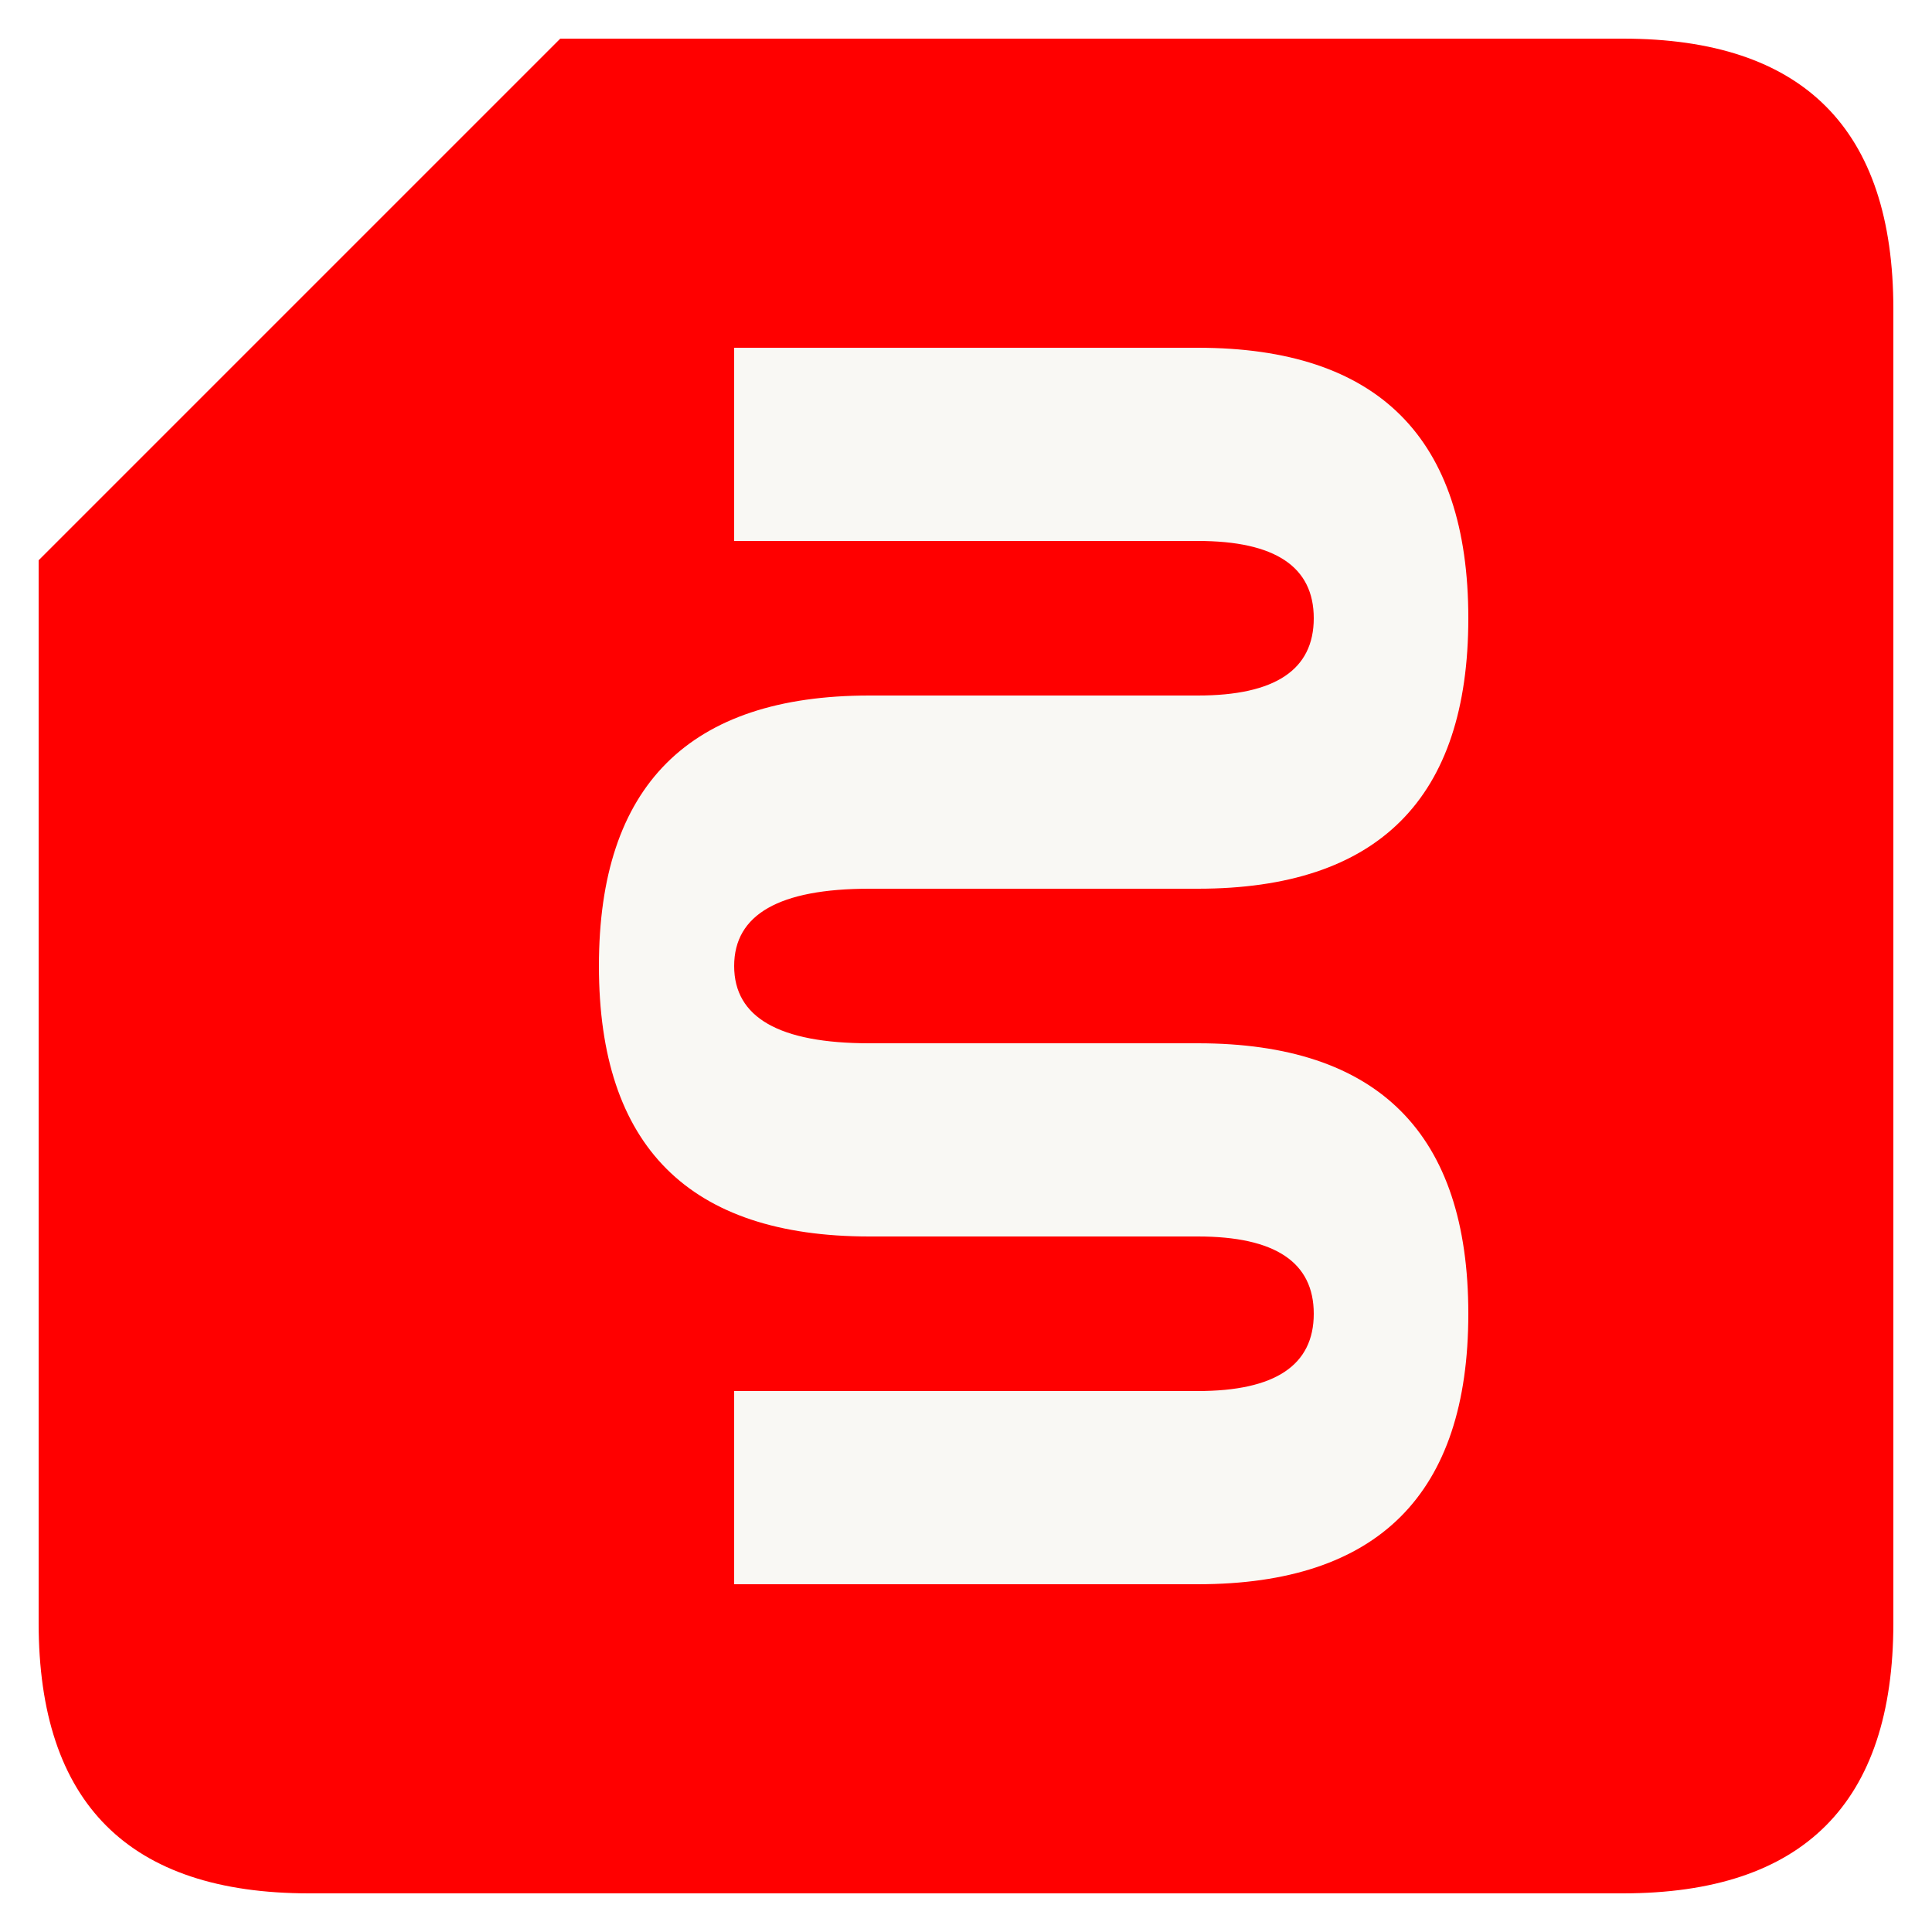
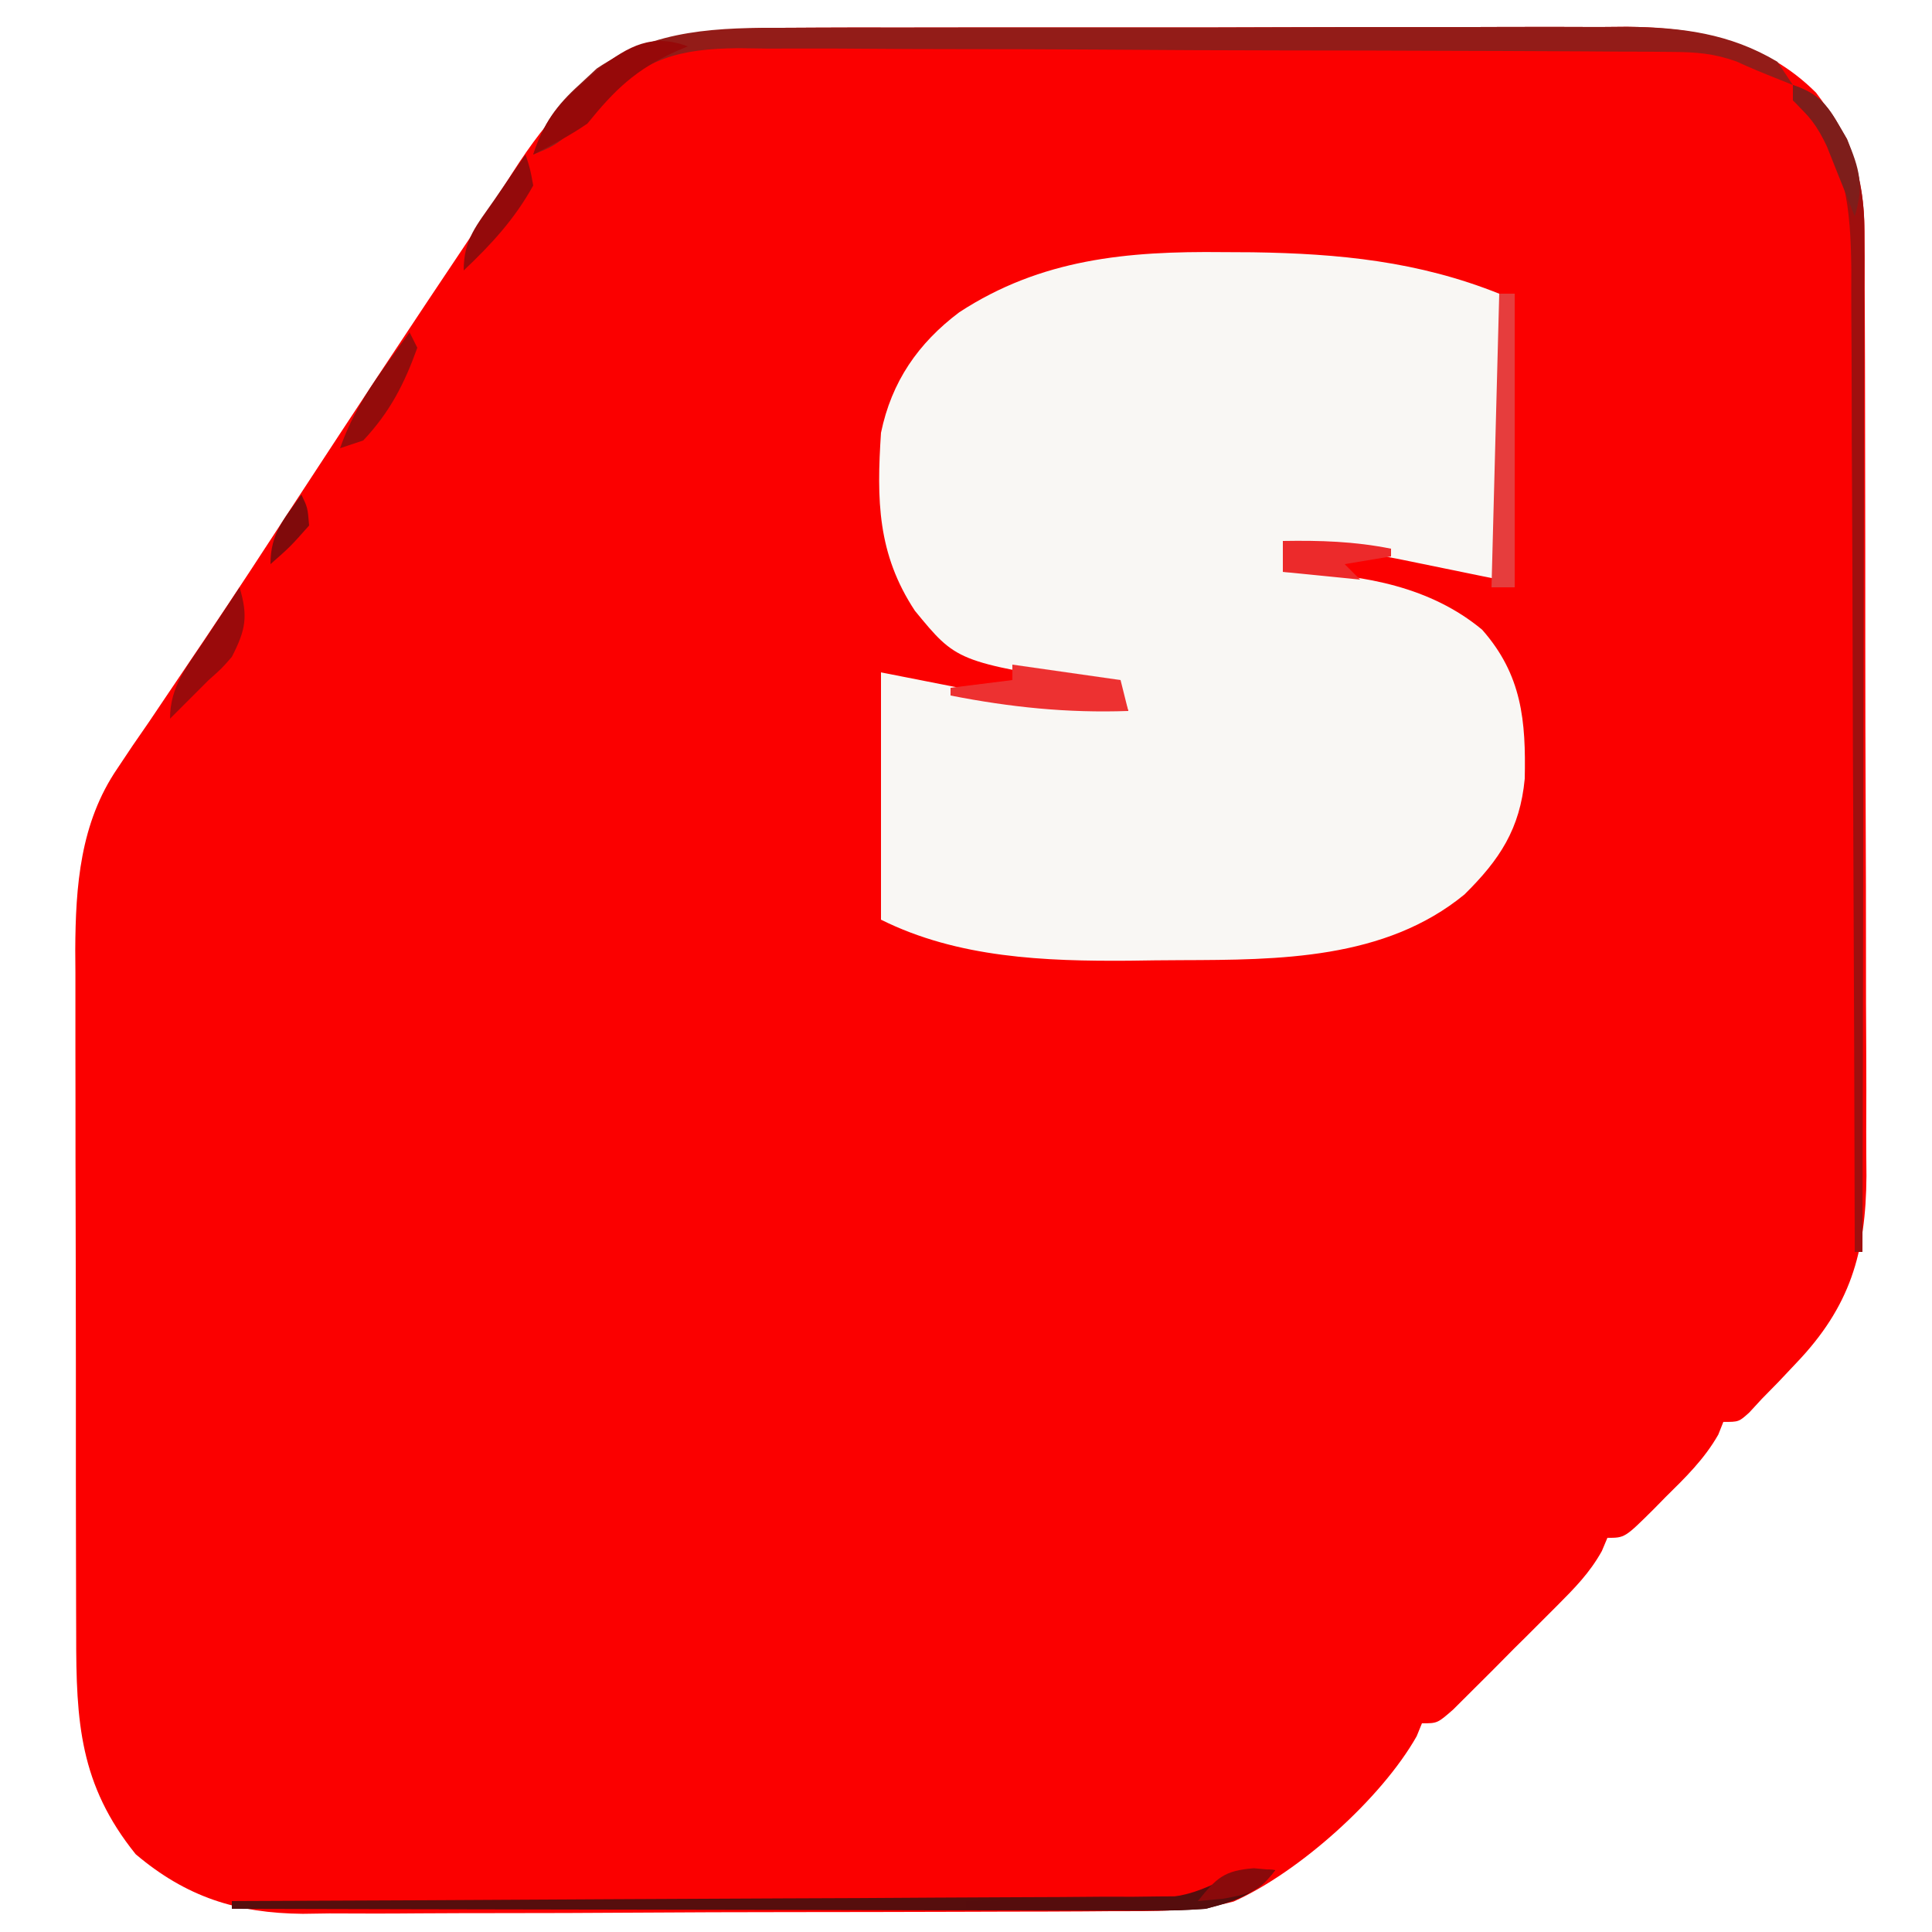
- <svg xmlns="http://www.w3.org/2000/svg" viewBox="0 0 100 100">
-   <path d="M29,2 L84,2 Q98,2 98,16 L98,84 Q98,98 84,98 L16,98 Q2,98 2,84 L2,29 Z" fill="#FF0000" />
-   <path d="M38,18 L62,18 Q76,18 76,32 Q76,46 62,46 L45,46 Q38,46 38,50 Q38,54 45,54 L62,54 Q76,54 76,68 Q76,82 62,82 L38,82 L38,72 L62,72 Q68,72 68,68 Q68,64 62,64 L45,64 Q31,64 31,50 Q31,36 45,36 L62,36 Q68,36 68,32 Q68,28 62,28 L38,28 Z" fill="#F9F8F4" />
+ <svg xmlns="http://www.w3.org/2000/svg" version="1.1" width="250" height="250">
+   <path d="M0 0 C1.26 -0.01 2.53 -0.01 3.83 -0.02 C7.27 -0.04 10.71 -0.04 14.15 -0.03 C17.03 -0.03 19.91 -0.03 22.79 -0.04 C29.6 -0.05 36.41 -0.05 43.21 -0.04 C50.21 -0.03 57.21 -0.04 64.2 -0.07 C70.23 -0.09 76.26 -0.1 82.29 -0.09 C85.89 -0.09 89.48 -0.09 93.07 -0.11 C97.08 -0.13 101.09 -0.11 105.09 -0.1 C106.27 -0.11 107.44 -0.12 108.65 -0.13 C117.81 -0.05 126.41 1.71 133.11 8.4 C137.41 14.05 139.36 19.21 139.38 26.3 C139.39 28.04 139.39 28.04 139.4 29.81 C139.4 31.69 139.4 31.69 139.4 33.61 C139.41 34.96 139.41 36.3 139.42 37.65 C139.44 41.29 139.44 44.94 139.45 48.58 C139.45 50.86 139.45 53.14 139.46 55.42 C139.48 63.39 139.48 71.36 139.48 79.32 C139.48 86.73 139.5 94.14 139.53 101.55 C139.56 107.93 139.57 114.3 139.57 120.67 C139.57 124.48 139.57 128.28 139.6 132.08 C139.62 135.66 139.62 139.23 139.6 142.81 C139.6 144.74 139.61 146.67 139.63 148.59 C139.56 158.54 137.52 165.49 130.55 172.78 C129.78 173.59 129.02 174.4 128.23 175.24 C127.53 175.95 126.83 176.67 126.11 177.4 C125.57 177.99 125.02 178.58 124.46 179.19 C123.11 180.4 123.11 180.4 121.11 180.4 C120.9 180.95 120.68 181.49 120.46 182.04 C118.65 185.22 116.19 187.61 113.61 190.15 C113.11 190.66 112.61 191.17 112.1 191.69 C108.36 195.4 108.36 195.4 106.11 195.4 C105.76 196.25 105.76 196.25 105.39 197.11 C103.82 199.93 101.89 201.88 99.61 204.17 C98.72 205.06 97.84 205.95 96.92 206.86 C96 207.79 95.07 208.71 94.11 209.65 C93.18 210.59 92.26 211.53 91.3 212.49 C90.41 213.37 89.53 214.26 88.61 215.17 C87.8 215.98 86.98 216.79 86.14 217.63 C84.11 219.4 84.11 219.4 82.11 219.4 C81.89 219.95 81.66 220.5 81.43 221.07 C76.87 229.14 66.18 238.69 57.73 242.47 C52.49 243.82 47.41 243.71 42.02 243.71 C40.81 243.72 39.6 243.73 38.34 243.74 C35.03 243.76 31.71 243.77 28.39 243.77 C26.31 243.78 24.23 243.78 22.16 243.79 C14.9 243.81 7.64 243.83 0.38 243.83 C-6.37 243.83 -13.12 243.86 -19.87 243.9 C-25.68 243.94 -31.48 243.96 -37.29 243.96 C-40.76 243.96 -44.22 243.97 -47.68 243.99 C-51.55 244.03 -55.41 244.02 -59.28 244 C-60.98 244.03 -60.98 244.03 -62.71 244.05 C-71.23 243.97 -77.77 241.89 -84.33 236.34 C-91.59 227.33 -92.04 219.19 -92.03 207.95 C-92.04 206.92 -92.04 205.89 -92.04 204.83 C-92.05 201.44 -92.06 198.05 -92.06 194.67 C-92.06 192.3 -92.06 189.94 -92.07 187.57 C-92.07 182.62 -92.07 177.66 -92.07 172.71 C-92.07 166.38 -92.09 160.05 -92.1 153.72 C-92.12 148.83 -92.12 143.95 -92.12 139.06 C-92.12 136.73 -92.12 134.4 -92.13 132.06 C-92.14 128.79 -92.14 125.52 -92.13 122.25 C-92.14 121.3 -92.14 120.34 -92.15 119.36 C-92.11 111.04 -91.51 102.9 -86.71 95.86 C-85.73 94.4 -85.73 94.4 -84.74 92.91 C-84.02 91.87 -83.31 90.84 -82.58 89.78 C-81.82 88.66 -81.07 87.54 -80.32 86.42 C-78.7 84.01 -77.08 81.61 -75.46 79.22 C-71.42 73.24 -67.49 67.19 -63.55 61.15 C-56.02 49.63 -48.44 38.15 -40.77 26.72 C-38.99 24.07 -37.24 21.41 -35.54 18.71 C-26.15 3.99 -17.28 -0.07 0 0 Z " fill="#FB0000" transform="translate(101.8884,3.595947)" />
+   <path d="M0 0 C1.27 0.01 2.54 0.01 3.85 0.02 C15.05 0.19 25.28 1.19 35.75 5.38 C35.75 17.59 35.75 29.8 35.75 42.38 C26.25 40.44 26.25 40.44 23.31 39.83 C18.13 38.79 13 37.96 7.75 37.38 C7.75 38.69 7.75 40.02 7.75 41.38 C8.48 41.39 9.2 41.4 9.95 41.42 C18.38 41.82 26.86 43.31 33.54 48.86 C38.7 54.71 39.21 60.66 39.05 68.15 C38.44 74.63 35.82 78.61 31.25 83.12 C20.96 91.56 7.23 91.58 -5.41 91.62 C-7.65 91.62 -9.89 91.66 -12.14 91.69 C-23.06 91.77 -34.31 91.34 -44.25 86.38 C-44.25 75.81 -44.25 65.25 -44.25 54.38 C-41.01 55.01 -37.77 55.65 -34.44 56.31 C-27.06 57.74 -19.77 59.02 -12.25 59.38 C-12.58 58.38 -12.91 57.4 -13.25 56.38 C-14.83 56.14 -14.83 56.14 -16.43 55.89 C-34.46 52.99 -34.46 52.99 -39.86 46.41 C-44.72 39.05 -44.82 32.06 -44.25 23.38 C-42.89 16.77 -39.44 11.78 -34.12 7.78 C-23.53 0.87 -12.39 -0.14 0 0 Z " fill="#F9F7F4" transform="translate(158.25,32.625)" />
+   <path d="M0 0 C1.26 -0.01 2.53 -0.01 3.83 -0.02 C7.27 -0.04 10.71 -0.04 14.15 -0.03 C17.03 -0.03 19.91 -0.03 22.79 -0.04 C29.6 -0.05 36.41 -0.05 43.21 -0.04 C50.21 -0.03 57.21 -0.04 64.2 -0.07 C70.23 -0.09 76.26 -0.1 82.29 -0.09 C85.89 -0.09 89.48 -0.09 93.07 -0.11 C97.08 -0.13 101.09 -0.11 105.09 -0.1 C106.27 -0.11 107.44 -0.12 108.65 -0.13 C115.71 -0.06 121.95 0.72 128.11 4.4 C129.1 5.89 129.1 5.89 130.11 7.4 C125.11 5.4 125.11 5.4 122.79 4.35 C119.83 3.3 117.54 3.14 114.4 3.12 C113.26 3.11 112.12 3.1 110.95 3.09 C109.71 3.09 108.47 3.08 107.19 3.08 C105.21 3.07 105.21 3.07 103.2 3.05 C99.6 3.03 96.01 3.01 92.41 3 C90.15 3 87.9 2.99 85.65 2.98 C78.6 2.95 71.55 2.93 64.5 2.93 C56.37 2.92 48.25 2.88 40.12 2.82 C33.83 2.78 27.54 2.76 21.25 2.76 C17.5 2.76 13.74 2.74 9.99 2.71 C5.8 2.67 1.61 2.68 -2.58 2.69 C-3.81 2.67 -5.05 2.65 -6.32 2.64 C-13.98 2.71 -18.43 3.93 -23.89 9.4 C-29.51 15.03 -29.51 15.03 -32.89 16.4 C-31.56 12.4 -29.96 10.1 -26.83 7.28 C-26.11 6.62 -25.4 5.95 -24.67 5.27 C-17.01 0.12 -8.98 -0.03 0 0 Z " fill="#931C18" transform="translate(101.8884,3.595947)" />
+   <path d="M0 0 C4.08 1.36 4.85 3.33 7 7 C8.61 11.13 9.25 14.54 9.24 18.96 C9.24 20.13 9.25 21.3 9.25 22.5 C9.24 23.77 9.23 25.04 9.23 26.35 C9.23 27.71 9.23 29.07 9.23 30.43 C9.23 34.11 9.22 37.79 9.2 41.47 C9.19 45.33 9.19 49.18 9.19 53.03 C9.18 60.32 9.16 67.61 9.14 74.89 C9.12 83.19 9.11 91.49 9.1 99.79 C9.08 116.86 9.04 133.93 9 151 C8.67 151 8.34 151 8 151 C8 149.95 8 149.95 8 148.89 C7.96 131.88 7.9 114.88 7.82 97.88 C7.78 89.66 7.74 81.43 7.73 73.21 C7.72 66.04 7.69 58.87 7.65 51.7 C7.62 47.91 7.61 44.12 7.61 40.32 C7.61 36.75 7.59 33.17 7.56 29.59 C7.55 27.67 7.55 25.74 7.56 23.81 C7.47 16.34 6.97 8.92 1.37 3.39 C0 2 0 2 0 0 Z " fill="#9F0F0E" transform="translate(232,11)" />
+   <path d="M0 0 C-2.61 3.18 -5.04 4.01 -9 5 C-13.08 5.28 -17.16 5.25 -21.25 5.23 C-23.09 5.23 -23.09 5.23 -24.97 5.23 C-28.33 5.23 -31.69 5.22 -35.05 5.2 C-38.57 5.19 -42.08 5.19 -45.6 5.19 C-52.25 5.18 -58.9 5.16 -65.55 5.14 C-73.12 5.12 -80.7 5.11 -88.27 5.1 C-103.85 5.08 -119.42 5.04 -135 5 C-135 4.67 -135 4.34 -135 4 C-134.36 4 -133.72 4 -133.06 3.99 C-117.48 3.93 -101.9 3.86 -86.31 3.76 C-78.78 3.72 -71.24 3.68 -63.71 3.65 C-57.14 3.63 -50.57 3.6 -44.01 3.55 C-40.53 3.53 -37.05 3.51 -33.57 3.5 C-29.69 3.5 -25.81 3.46 -21.93 3.43 C-20.77 3.43 -19.62 3.44 -18.43 3.44 C-17.37 3.42 -16.32 3.41 -15.23 3.4 C-14.31 3.39 -13.39 3.39 -12.44 3.38 C-7.39 2.59 -5.71 -0.39 0 0 Z " fill="#560E0D" transform="translate(165,242)" />
+   <path d="M0 0 C0.66 0 1.32 0 2 0 C2 12.54 2 25.08 2 38 C1.01 38 0.02 38 -1 38 C-0.67 25.46 -0.34 12.92 0 0 Z " fill="#E63D3D" transform="translate(194,38)" />
+   <path d="M0 0 C4.62 0.66 9.24 1.32 14 2 C14.33 3.32 14.66 4.64 15 6 C7.1 6.28 -0.25 5.52 -8 4 C-8 3.67 -8 3.34 -8 3 C-5.36 2.67 -2.72 2.34 0 2 C0 1.34 0 0.68 0 0 Z " fill="#ED3131" transform="translate(131,86)" />
+   <path d="M0 0 C-0.52 0.22 -1.04 0.44 -1.57 0.66 C-6.75 3.02 -9.38 5.54 -13 10 C-15.27 11.55 -17.54 12.75 -20 14 C-18.65 9.87 -16.96 7.65 -13.69 4.81 C-12.93 4.14 -12.17 3.46 -11.39 2.77 C-7.57 -0.06 -4.65 -1.72 0 0 Z " fill="#960909" transform="translate(89,6)" />
+   <path d="M0 0 C-2.57 3.14 -5.14 3.95 -9 5 C-12.53 5.23 -12.53 5.23 -16.37 5.2 C-17.05 5.19 -17.73 5.19 -18.43 5.19 C-20.58 5.18 -22.73 5.15 -24.88 5.12 C-26.34 5.11 -27.81 5.11 -29.27 5.1 C-32.85 5.08 -36.42 5.04 -40 5 C-40 4.67 -40 4.34 -40 4 C-39.11 3.99 -38.22 3.97 -37.31 3.96 C-34.01 3.89 -30.7 3.82 -27.4 3.74 C-25.97 3.7 -24.55 3.68 -23.12 3.65 C-21.06 3.62 -19.01 3.57 -16.95 3.51 C-15.1 3.47 -15.1 3.47 -13.21 3.43 C-7.82 2.71 -5.86 -0.4 0 0 Z " fill="#550D0D" transform="translate(165,242)" />
+   <path d="M0 0 C1.11 3.75 0.81 5.48 -1 9 C-2.31 10.5 -2.31 10.5 -4 12 C-4.89 12.89 -5.77 13.77 -6.69 14.69 C-7.45 15.45 -8.21 16.21 -9 17 C-9 12.78 -6.76 10.2 -4.5 6.81 C-4.07 6.16 -3.64 5.5 -3.2 4.83 C-2.14 3.22 -1.07 1.61 0 0 Z " fill="#9A0A0B" transform="translate(31,76)" />
+   <path d="M0 0 C4.83 -0.08 9.24 0.05 14 1 C14 1.33 14 1.66 14 2 C12.02 2.33 10.04 2.66 8 3 C8.66 3.66 9.32 4.32 10 5 C6.7 4.67 3.4 4.34 0 4 C0 2.68 0 1.36 0 0 Z " fill="#EC2A2B" transform="translate(166,70)" />
+   <path d="M0 0 C0.33 0.66 0.66 1.32 1 2 C-0.68 6.68 -2.55 10.33 -6 14 C-6.99 14.33 -7.98 14.66 -9 15 C-7.61 11.11 -5.78 8.03 -3.38 4.69 C-2.74 3.8 -2.11 2.92 -1.46 2.01 C-0.98 1.35 -0.5 0.68 0 0 Z " fill="#940C0B" transform="translate(53,43)" />
+   <path d="M0 0 C0.6 1.82 0.6 1.82 1 4 C-1.39 8.33 -4.42 11.62 -8 15 C-8 10.92 -6.3 9.15 -4 5.81 C-3.26 4.73 -2.52 3.64 -1.75 2.52 C-1.17 1.69 -0.59 0.86 0 0 Z " fill="#940A0B" transform="translate(68,20)" />
+   <path d="M0 0 C4.08 1.36 4.85 3.33 7 7 C8.64 10.91 9.2 12.98 8 17 C7.51 15.75 7.51 15.75 7.01 14.48 C6.36 12.85 6.36 12.85 5.69 11.19 C5.26 10.11 4.83 9.03 4.39 7.92 C3.13 5.27 2.1 3.95 0 2 C0 1.34 0 0.68 0 0 Z " fill="#7E1E1B" transform="translate(232,11)" />
+   <path d="M0 0 C1.36 0.12 1.36 0.12 2.75 0.25 C0.68 3.05 -0.39 3.28 -3.94 3.94 C-5.03 4.04 -6.12 4.14 -7.25 4.25 C-4.84 1.28 -3.9 0.3 0 0 Z " fill="#8A0A0B" transform="translate(162.25,241.75)" />
+   <path d="M0 0 C0.81 1.69 0.81 1.69 1 4 C-1.44 6.75 -1.44 6.75 -4 9 C-4 5 -2.27 3.2 0 0 Z " fill="#800A0B" transform="translate(39,64)" />
</svg>
